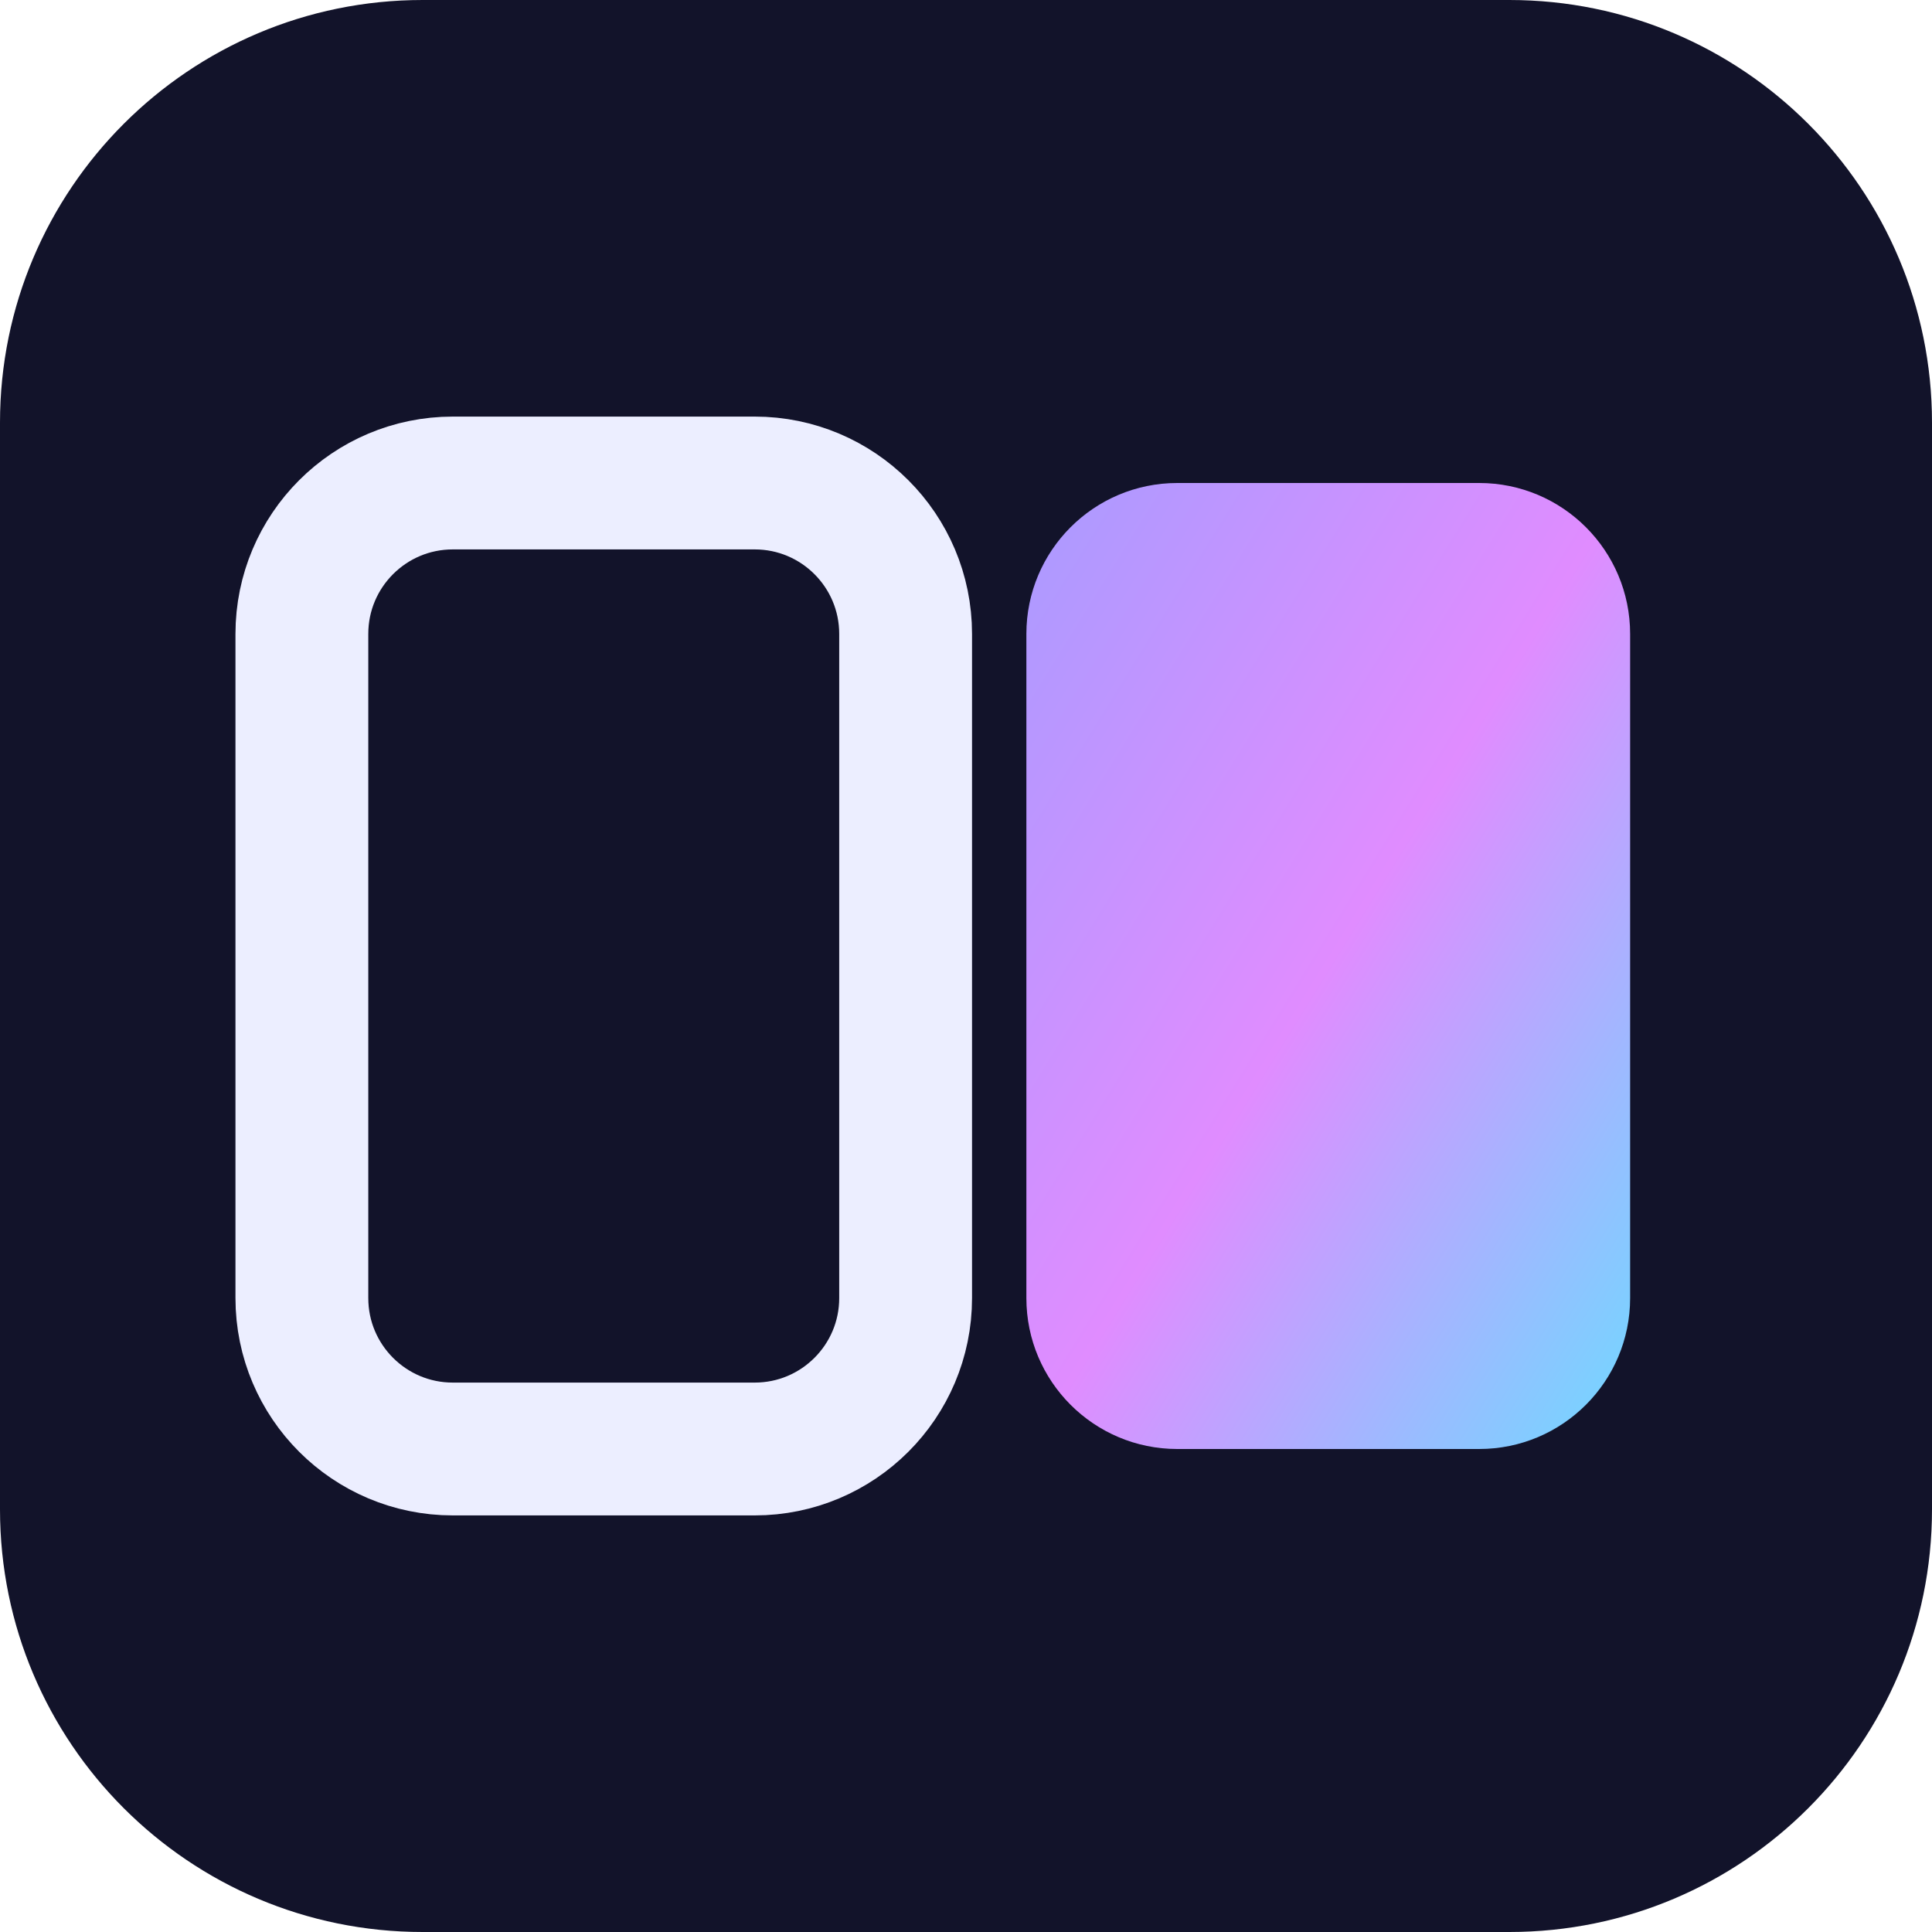
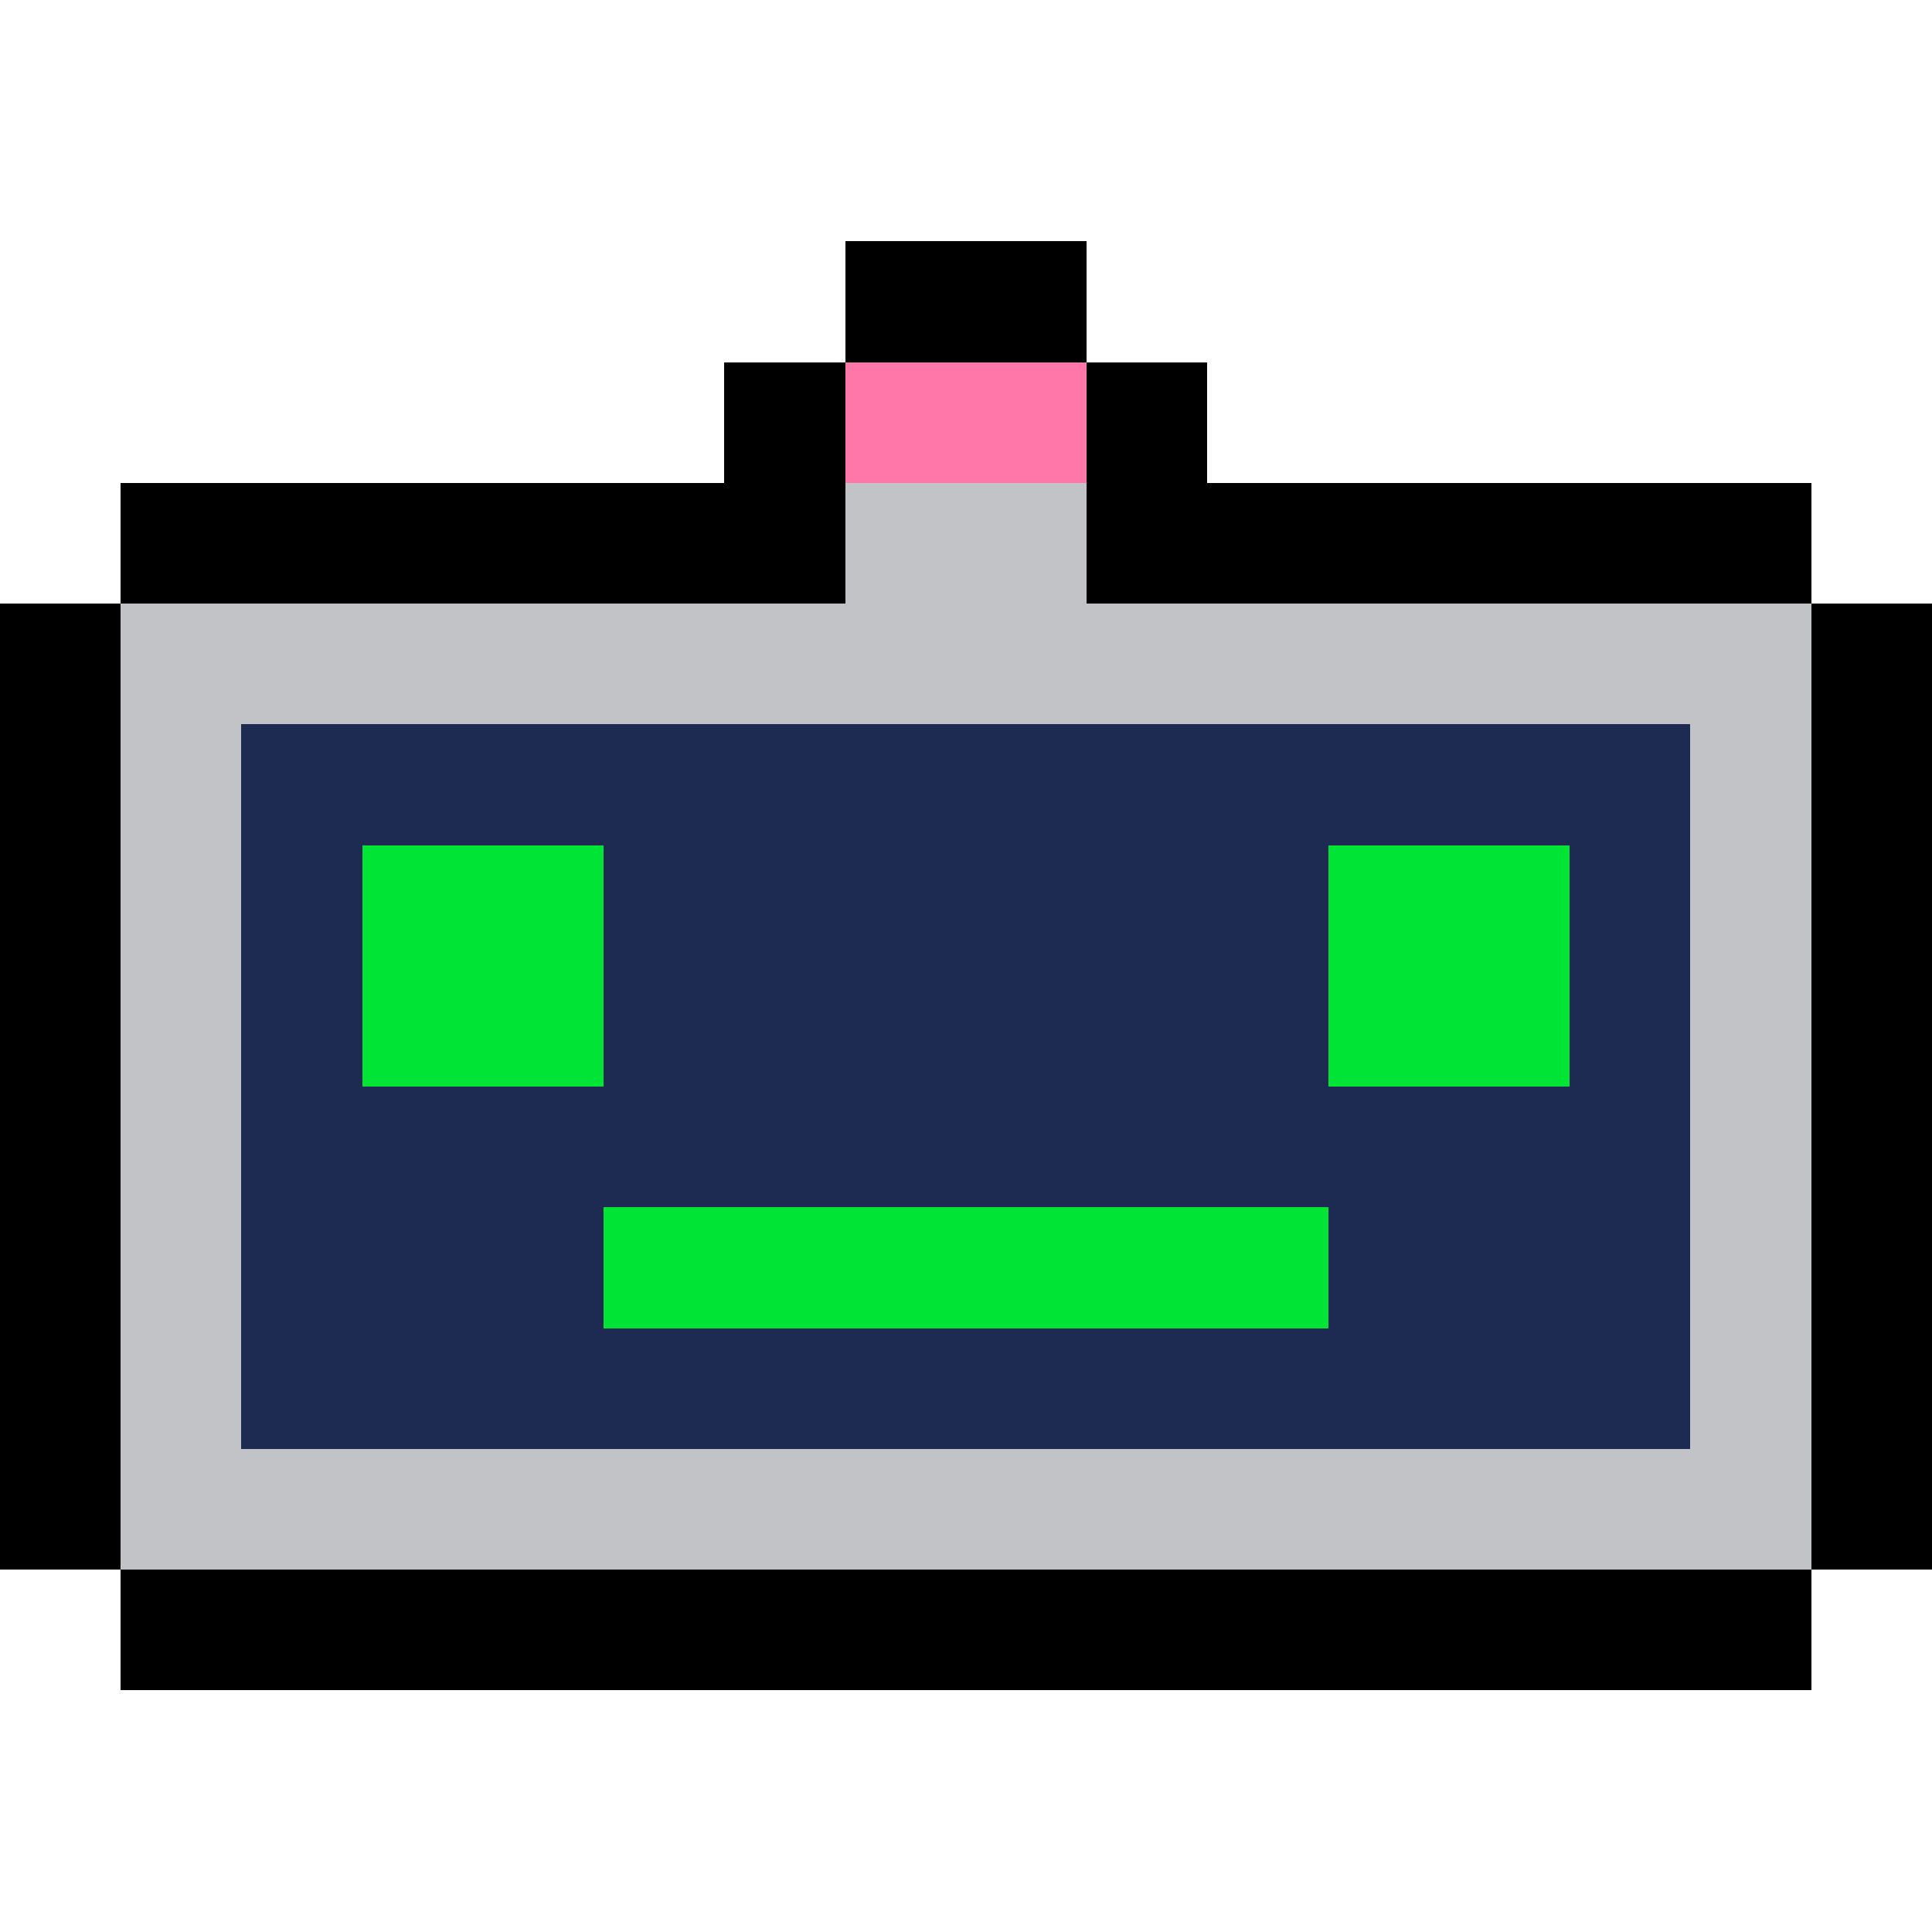
- <svg xmlns="http://www.w3.org/2000/svg" viewBox="0 0 32 32">
-   <defs>
-     <linearGradient id="g" x1="0" y1="0" x2="1" y2="1">
-       <stop offset="0" stop-color="#A99BFF" />
-       <stop offset=".5" stop-color="#E08CFF" />
-       <stop offset="1" stop-color="#6FD9FF" />
-     </linearGradient>
-   </defs>
-   <rect width="32" height="32" rx="7" fill="#12132A" />
-   <rect x="5" y="8" width="10" height="16" rx="2.5" fill="none" stroke="#ECEEFF" stroke-width="2.2" />
-   <rect x="17" y="8" width="10" height="16" rx="2.5" fill="url(#g)" />
+ <svg xmlns="http://www.w3.org/2000/svg" viewBox="0 0 16 16" width="64" height="64" shape-rendering="crispEdges">
+   <path fill="#000000" d="M7 2h2v1h-2zM6 3h1v1h-1zM9 3h1v1h-1zM1 4h6v1h-6zM9 4h6v1h-6zM0 5h1v1h-1zM15 5h1v1h-1zM0 6h1v1h-1zM15 6h1v1h-1zM0 7h1v1h-1zM15 7h1v1h-1zM0 8h1v1h-1zM15 8h1v1h-1zM0 9h1v1h-1zM15 9h1v1h-1zM0 10h1v1h-1zM15 10h1v1h-1zM0 11h1v1h-1zM15 11h1v1h-1zM0 12h1v1h-1zM15 12h1v1h-1zM1 13h14v1h-14z" />
+   <path fill="#1D2B53" d="M2 6h12v1h-12zM2 7h1v1h-1zM5 7h6v1h-6zM13 7h1v1h-1zM2 8h1v1h-1zM5 8h6v1h-6zM13 8h1v1h-1zM2 9h12v1h-12zM2 10h3v1h-3zM11 10h3v1h-3zM2 11h12v1h-12z" />
+   <path fill="#C2C3C7" d="M7 4h2v1h-2zM1 5h14v1h-14zM1 6h1v1h-1zM14 6h1v1h-1zM1 7h1v1h-1zM14 7h1v1h-1zM1 8h1v1h-1zM14 8h1v1h-1zM1 9h1v1h-1zM14 9h1v1h-1zM1 10h1v1h-1zM14 10h1v1h-1zM1 11h1v1h-1zM14 11h1v1h-1zM1 12h14v1h-14z" />
+   <path fill="#FF77A8" d="M7 3h2v1h-2z" />
+   <path fill="#00E436" d="M3 7h2v1h-2zM11 7h2v1h-2zM3 8h2v1h-2zM11 8h2v1h-2zM5 10h6v1h-6z" />
</svg>
